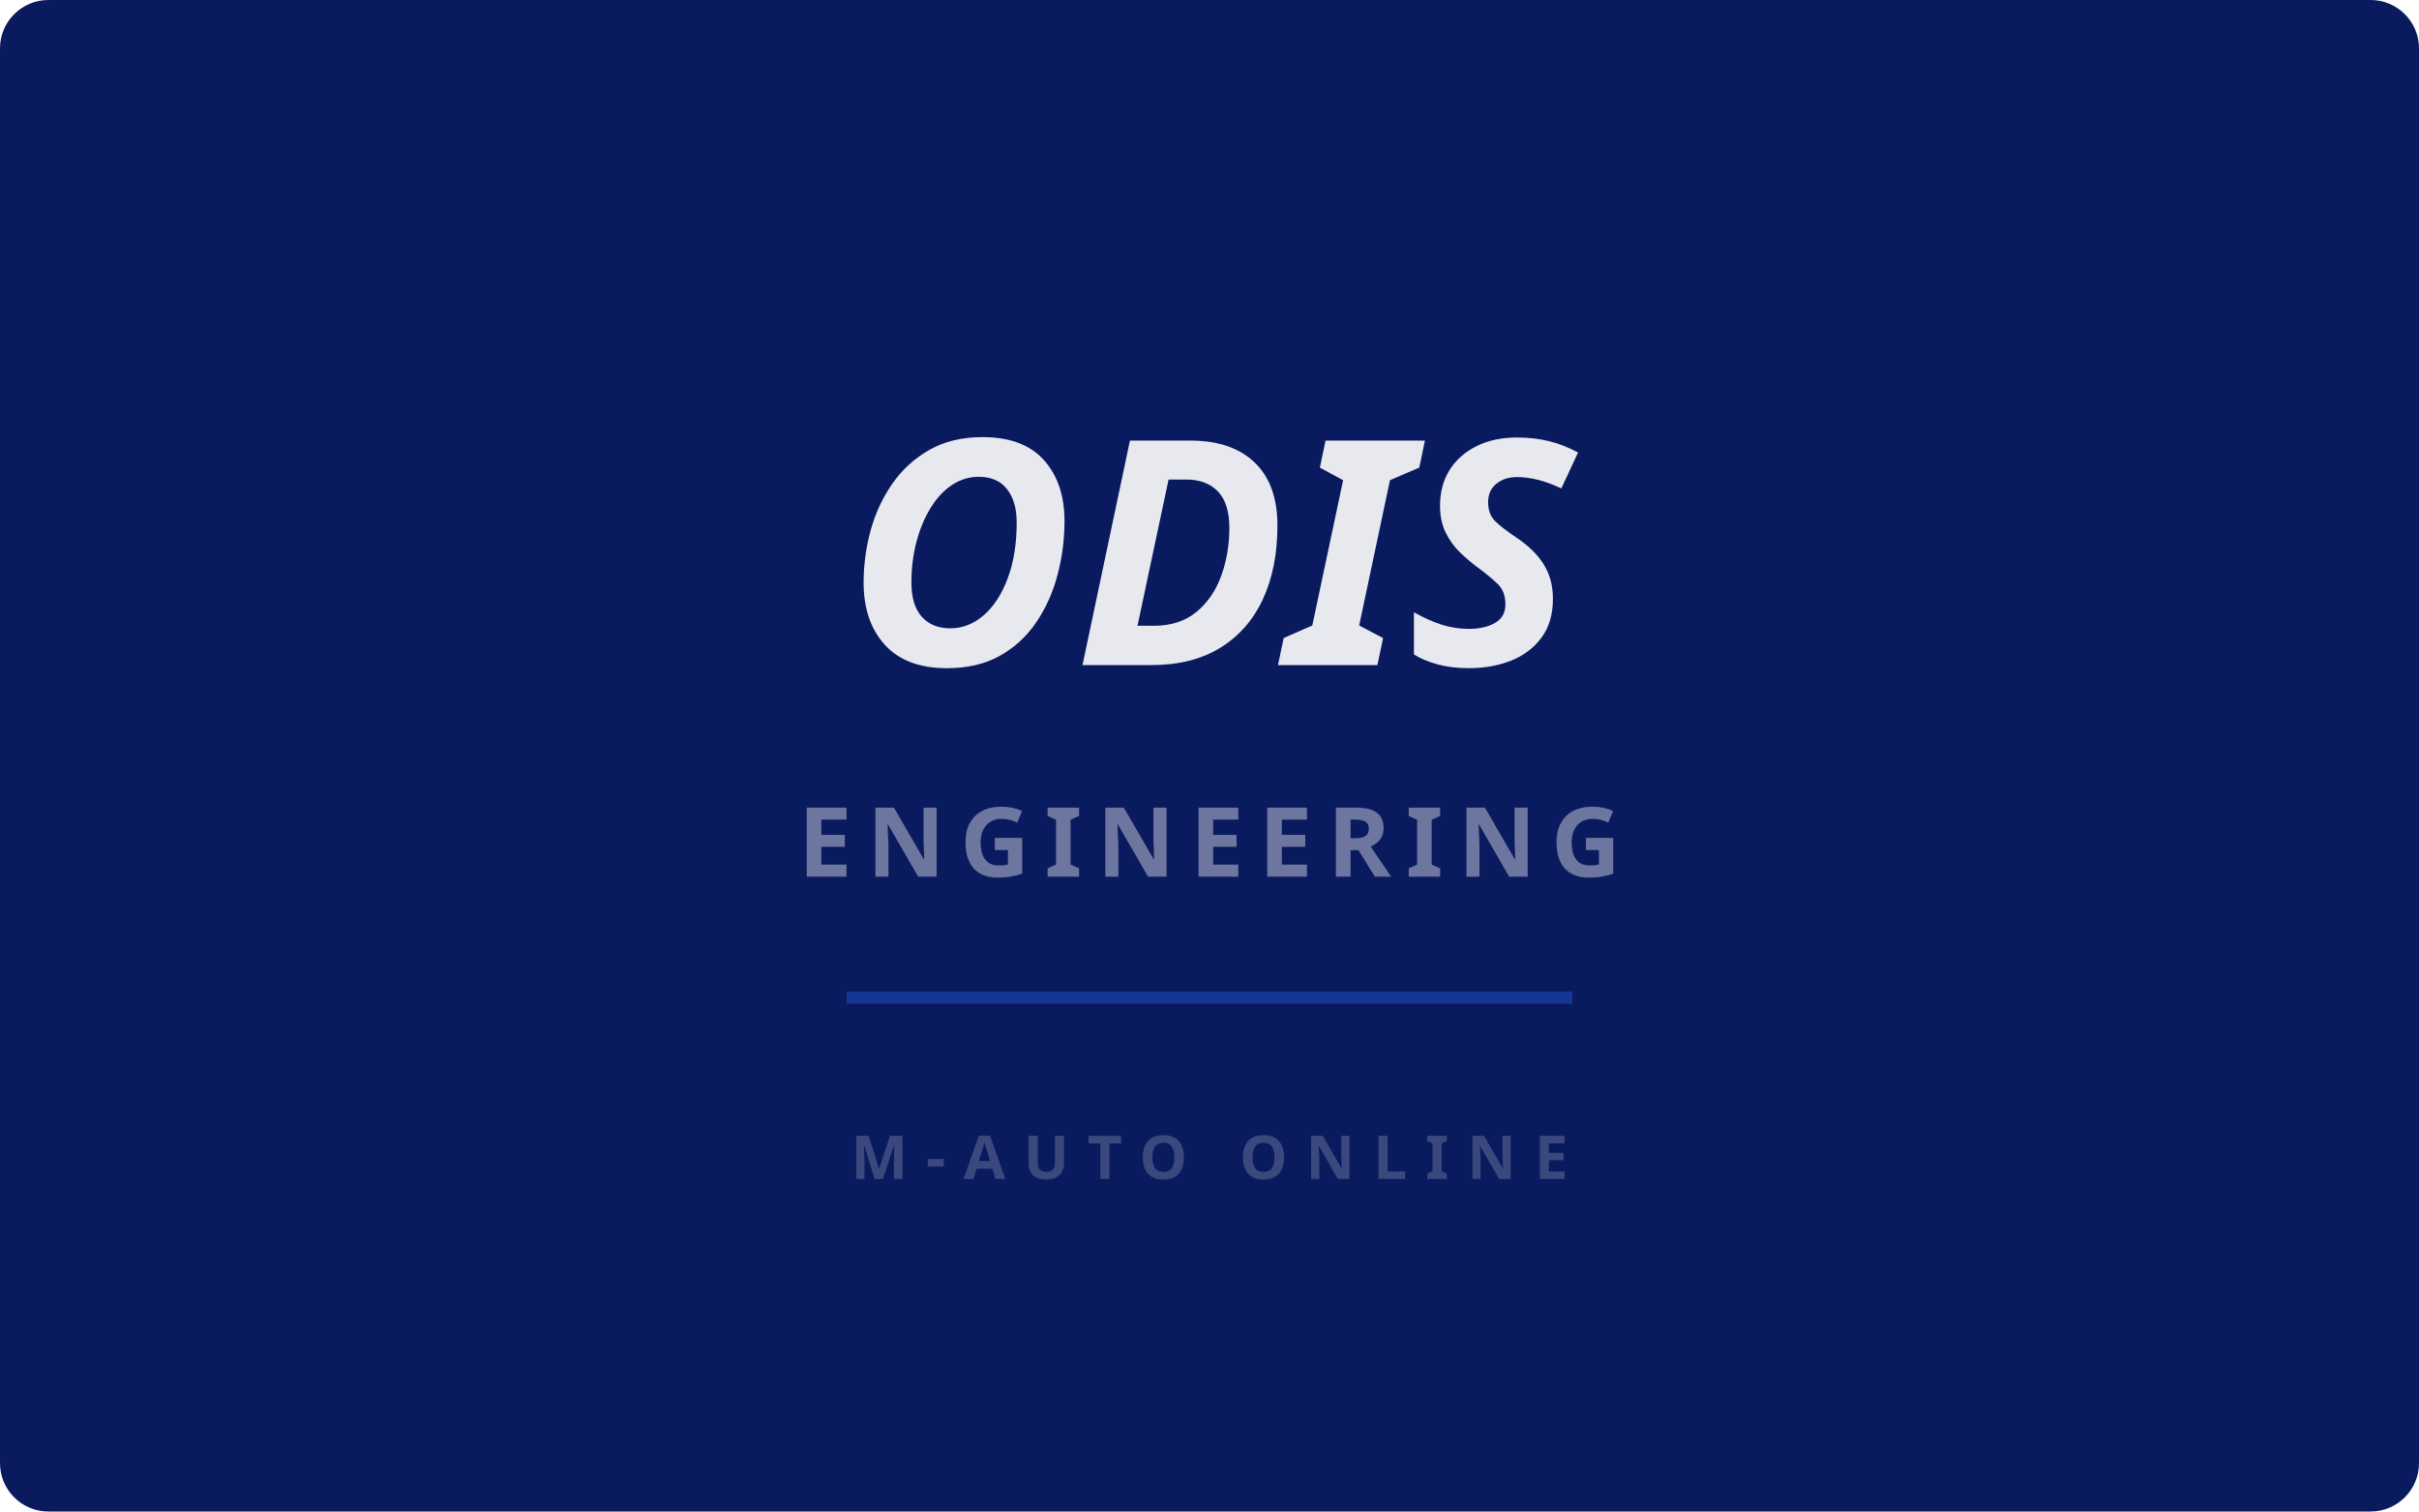
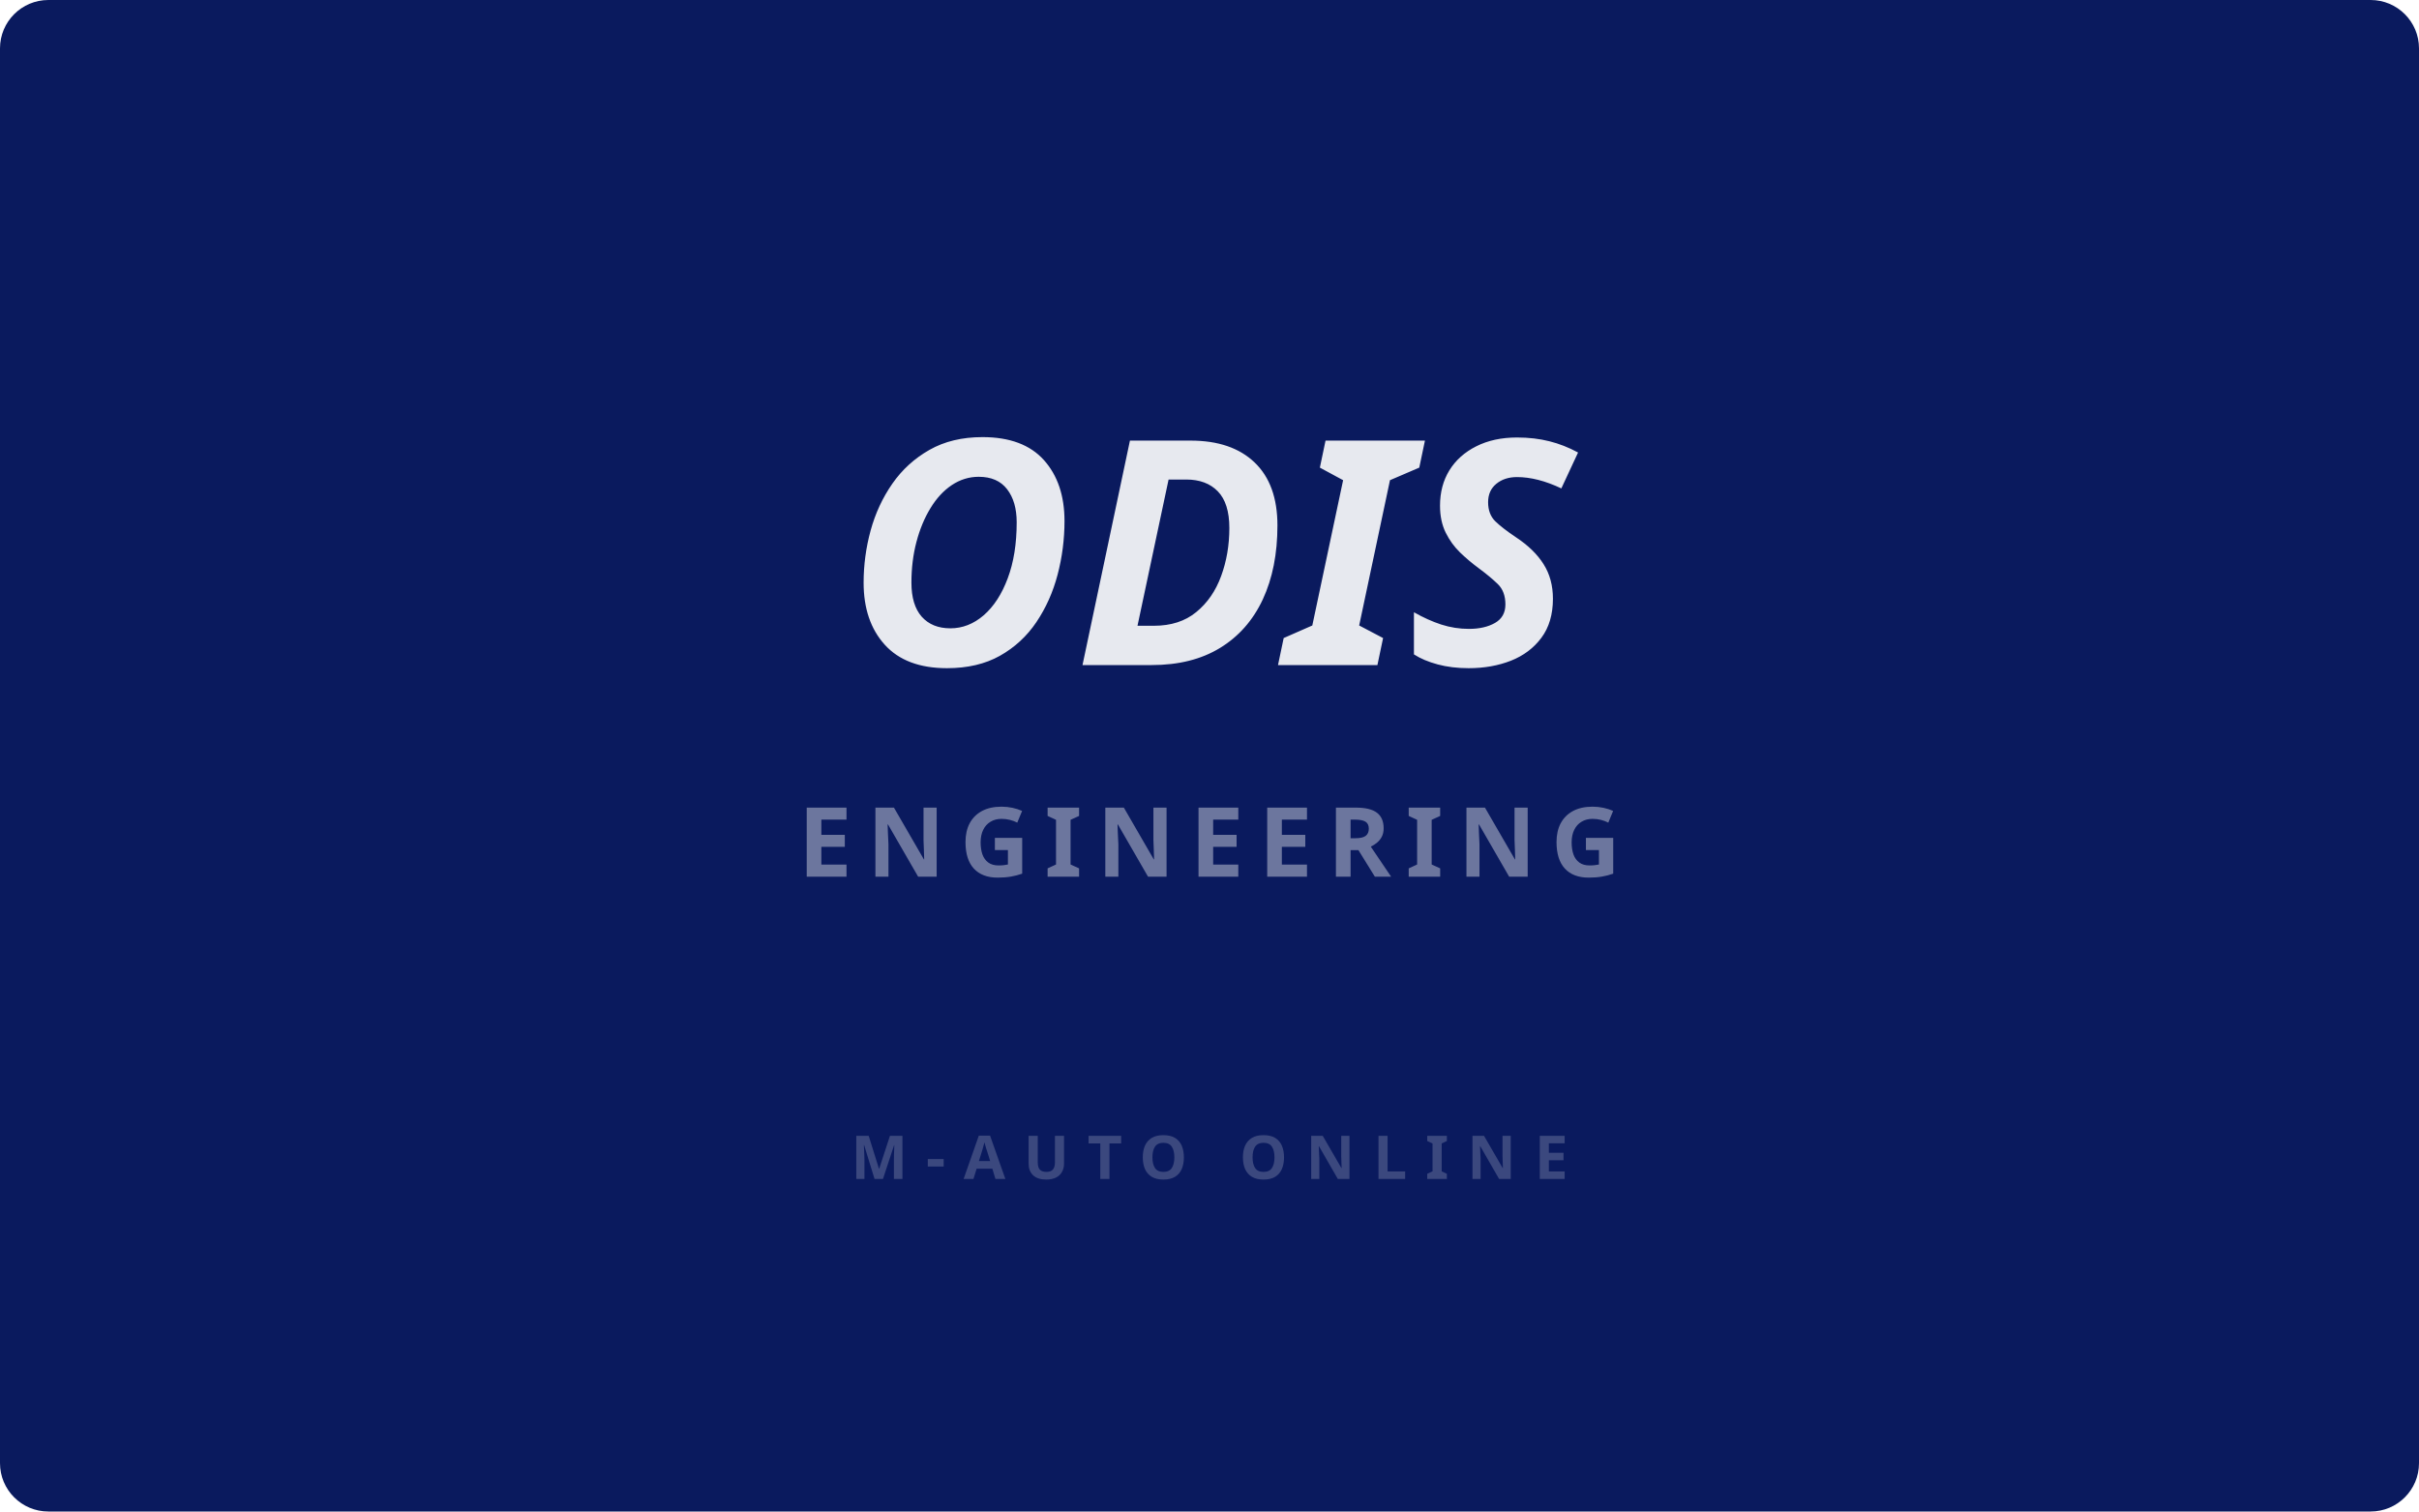
<svg xmlns="http://www.w3.org/2000/svg" viewBox="0 0 400 250">
  <rect width="400" height="250" fill="#0a1a5e" rx="8" />
-   <text x="200" y="110" text-anchor="middle" font-family="Segoe UI,system-ui,sans-serif" font-size="52" font-weight="900" font-style="italic" fill="rgba(255,255,255,0.9)">ODIS</text>
-   <text x="200" y="145" text-anchor="middle" font-family="Segoe UI,system-ui,sans-serif" font-size="16" font-weight="600" fill="rgba(255,255,255,0.4)" letter-spacing="0.15em">ENGINEERING</text>
-   <line x1="140" y1="165" x2="260" y2="165" stroke="rgba(37,99,235,0.4)" stroke-width="2" />
-   <text x="200" y="195" text-anchor="middle" font-family="Segoe UI,system-ui,sans-serif" font-size="10" font-weight="700" fill="rgba(255,255,255,0.2)" letter-spacing="0.3em">M-AUTO ONLINE</text>
+   <text x="200" y="110" text-anchor="middle" font-family="Segoe UI,sans-serif" font-size="52" font-weight="900" font-style="italic" fill="rgba(255,255,255,0.9)">ODIS</text>
+   <text x="200" y="145" text-anchor="middle" font-family="Segoe UI,sans-serif" font-size="16" font-weight="600" fill="rgba(255,255,255,0.4)" letter-spacing="0.15em">ENGINEERING</text>
+   <text x="200" y="195" text-anchor="middle" font-family="Segoe UI,sans-serif" font-size="10" font-weight="700" fill="rgba(255,255,255,0.2)" letter-spacing="0.3em">M-AUTO ONLINE</text>
</svg>
